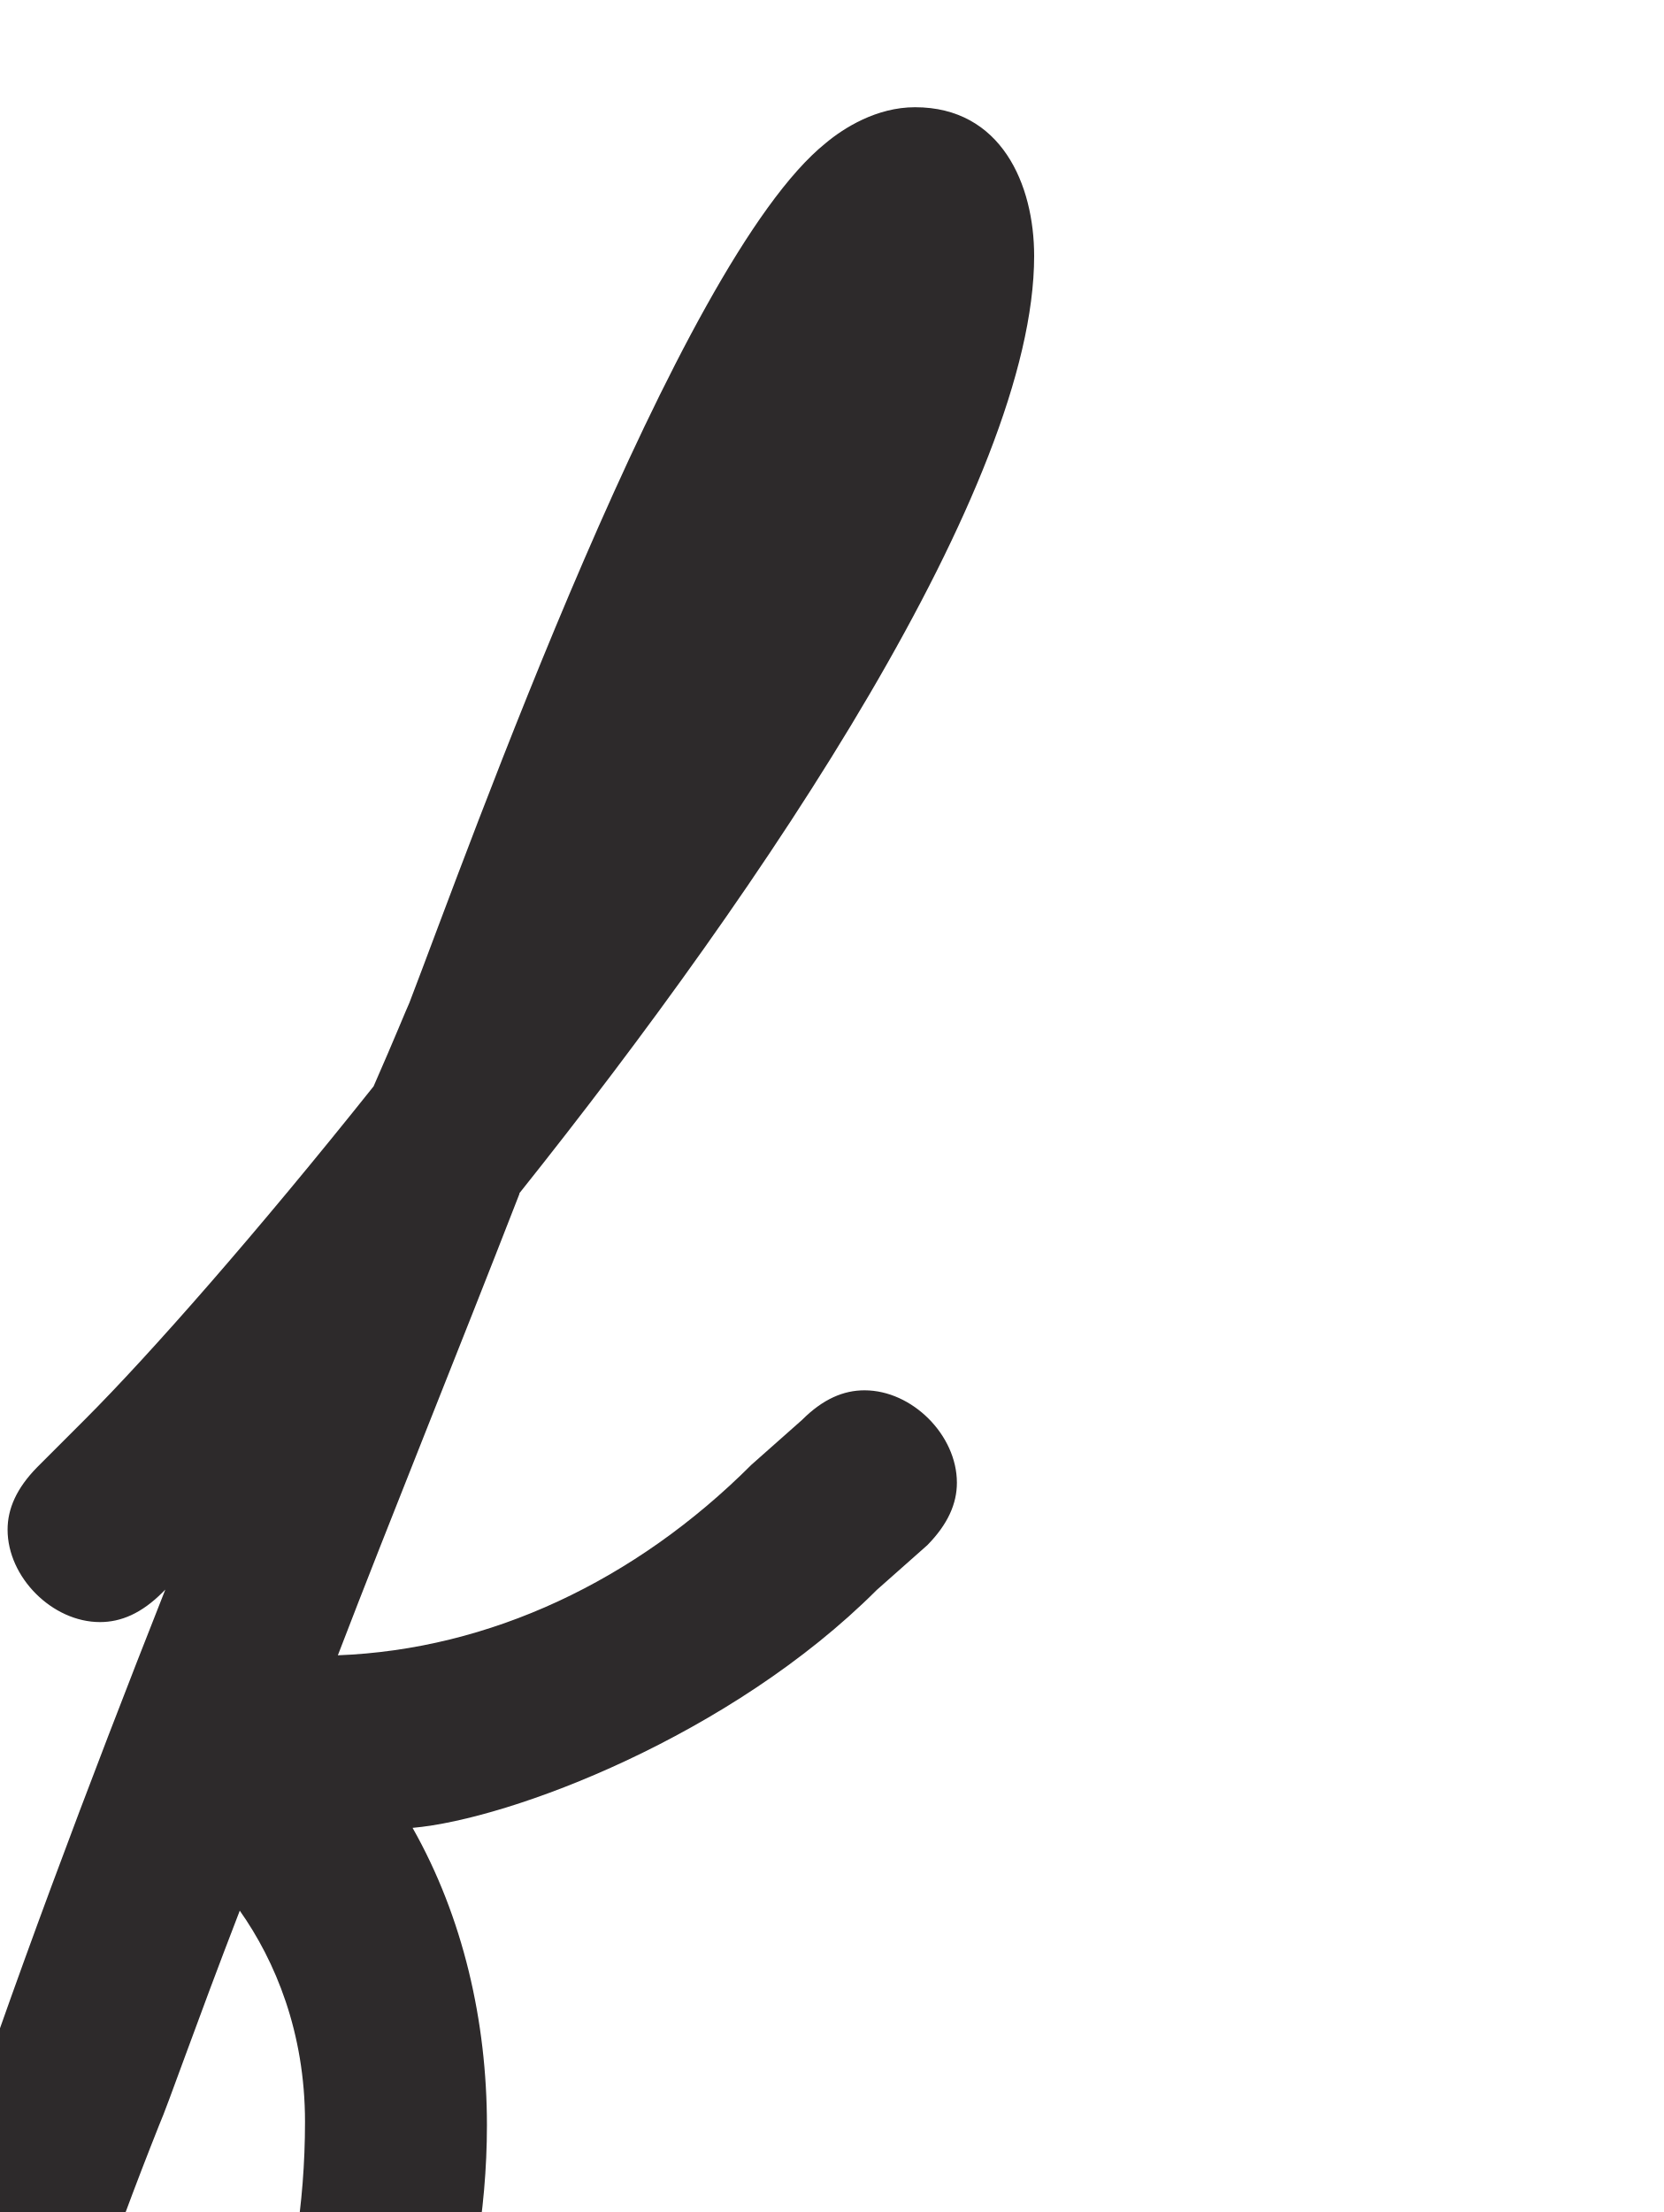
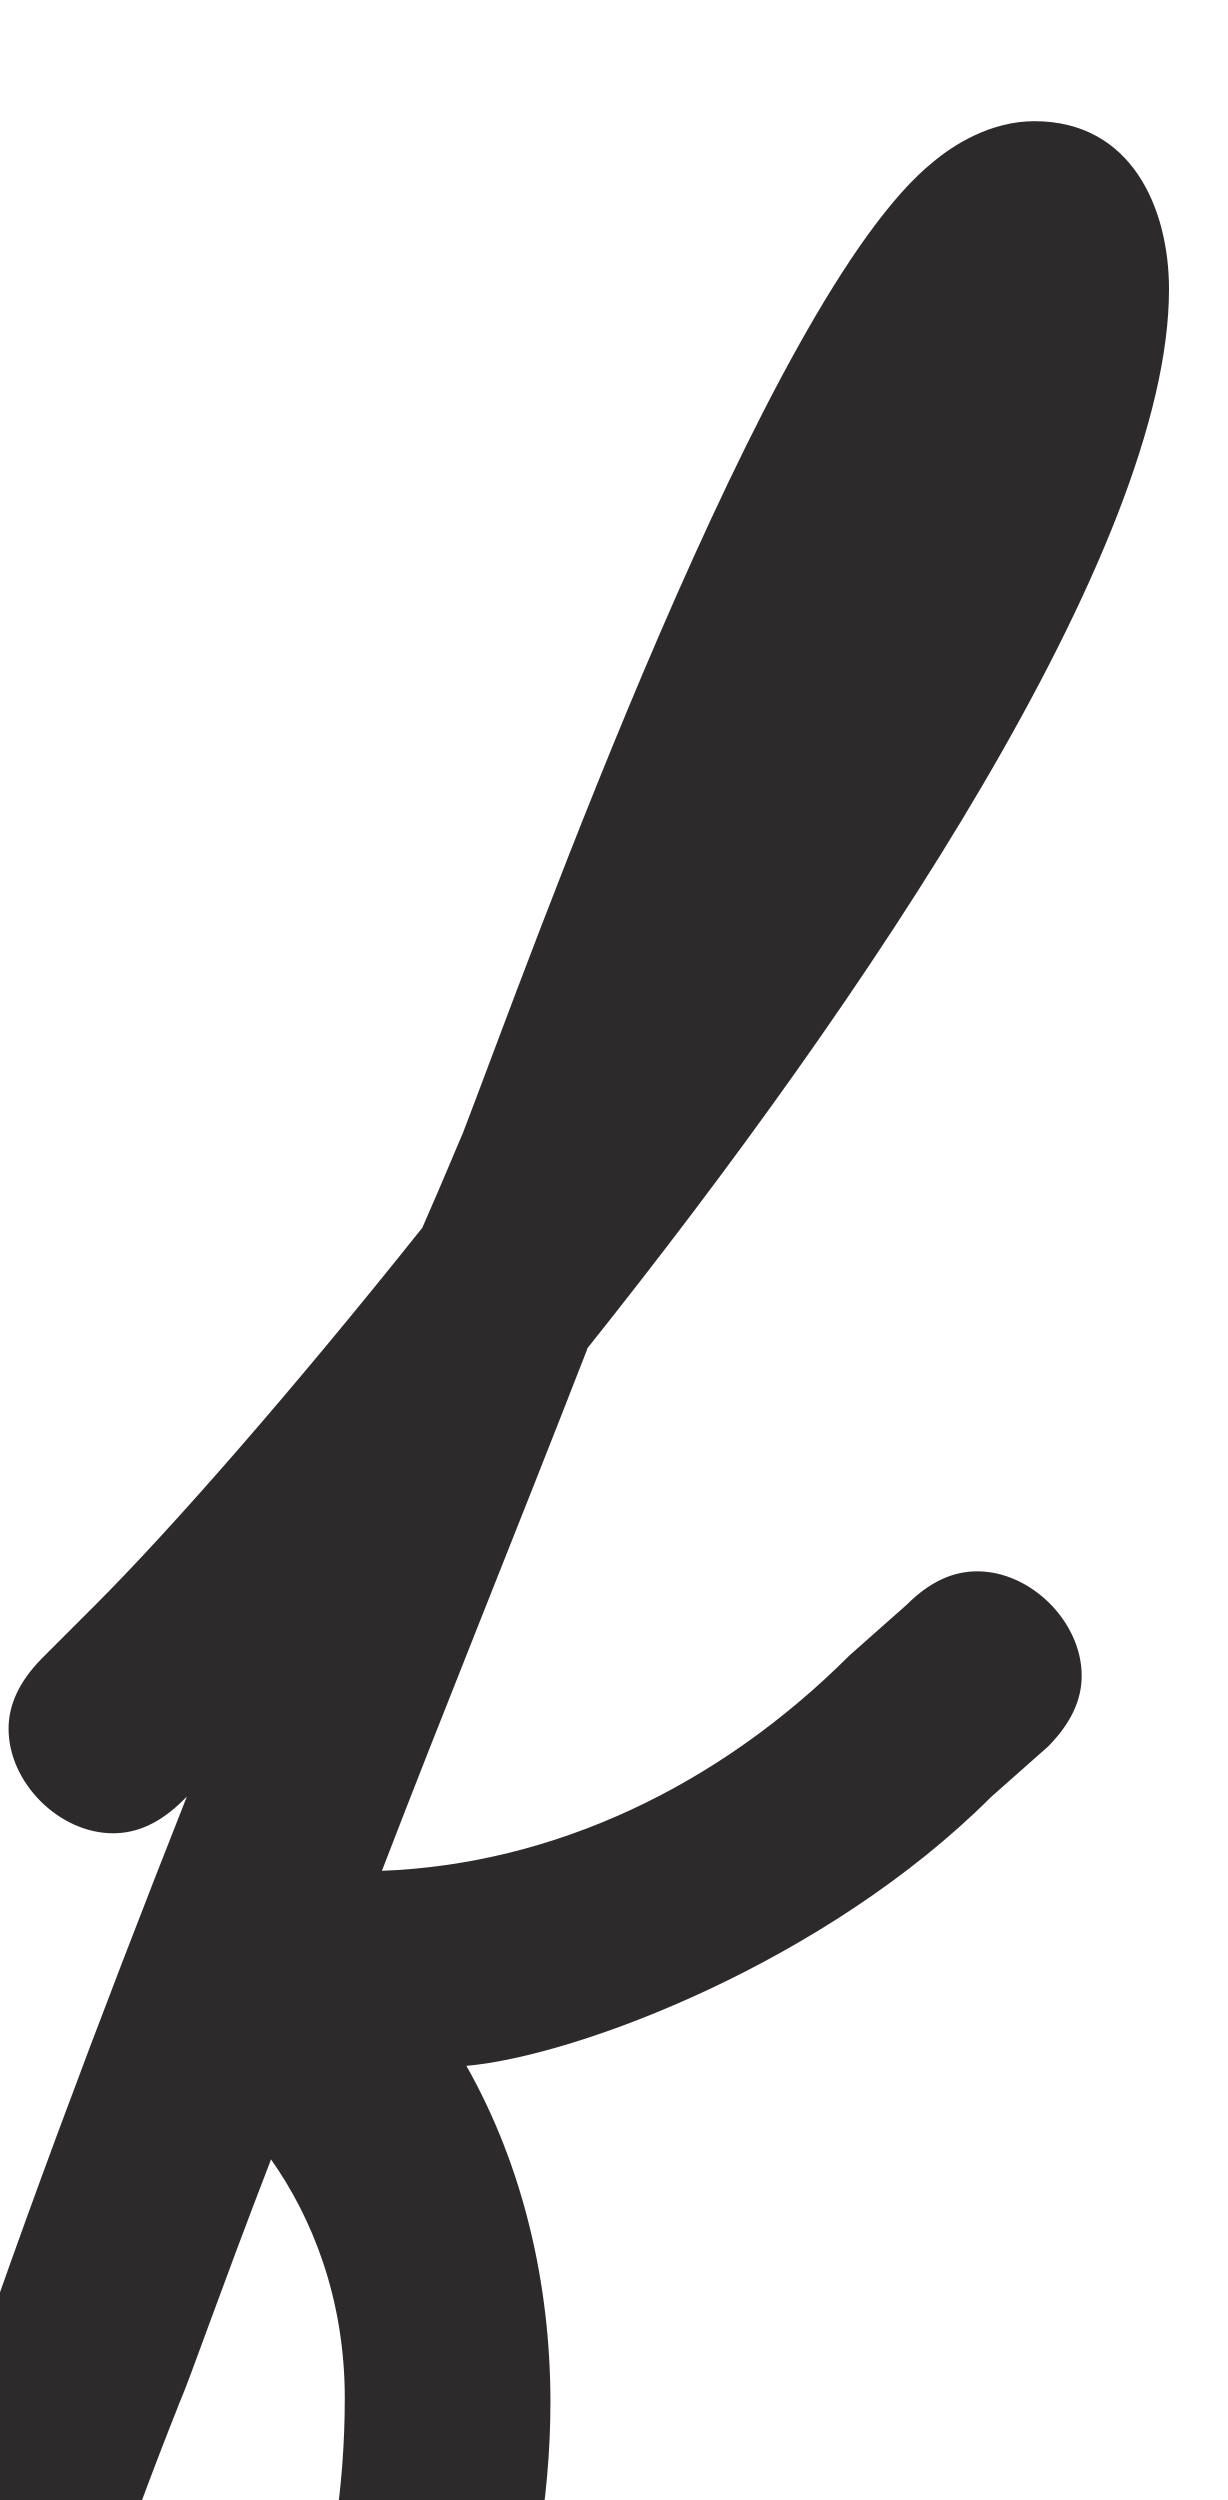
- <svg xmlns="http://www.w3.org/2000/svg" id="b" data-name="Layer 2" viewBox="11 5 46.08 61.27">
+ <svg xmlns="http://www.w3.org/2000/svg" id="b" data-name="Layer 2" viewBox="11 5 30.08 61.27">
  <defs>
    <style>
      .f, .g {
        fill: none;
      }

      .h {
        clip-path: url(#e);
      }

      .g {
        stroke: #2d2a2b;
        stroke-miterlimit: 10;
        stroke-width: 17px;
      }
    </style>
    <clipPath id="e">
      <path class="f" d="M25.39,38.07c-1.73,4.45-3.54,8.9-5.03,12.78,4.2-.16,8.24-2.06,11.46-5.28l1.4-1.24c.58-.58,1.15-.82,1.73-.82,1.32,0,2.56,1.24,2.56,2.56,0,.58-.25,1.15-.82,1.73l-1.4,1.24c-4.04,4.04-10.14,6.35-12.86,6.59,1.4,2.47,2.06,5.36,2.06,8.24,0,9.56-6.92,19.37-13.11,19.37-3.46,0-4.62-3.05-4.62-6.02,0-4.86,4.62-17.56,8.82-28.19l-.08.08c-.58.58-1.15.82-1.73.82-1.32,0-2.56-1.24-2.56-2.56,0-.58.25-1.15.82-1.73l1.32-1.32c1.81-1.81,4.78-5.19,8-9.23.58-1.32.91-2.14.99-2.31,1.65-4.29,7.42-20.52,11.54-23.82.49-.41,1.4-.99,2.47-.99,2.39,0,3.3,2.14,3.3,4.12,0,6.35-7.42,17.39-14.26,25.96ZM17.64,57.93c-1.24,3.21-1.98,5.36-2.23,5.93-2.72,6.84-3.71,11.04-3.71,13.35,0,.66.08,1.07.58,1.07,1.32,0,7.17-5.19,7.17-14.51,0-2.47-.82-4.45-1.81-5.85Z" />
    </clipPath>
  </defs>
  <g id="c" data-name="Layer 1">
    <g id="d" data-name="f">
      <g class="h">
        <path class="g" d="M12.74,47.52c10.62-9.49,19-21.47,24.27-34.7.34-.86.68-1.79.52-2.7s-1.01-1.78-1.93-1.6c-.3.06-.57.22-.82.39-3.31,2.26-4.54,6.48-5.66,10.34-4.81,16.58-11.84,32.42-17.85,48.61-.81,2.17-1.6,4.35-2.23,6.58-.85,2.99-1.02,6.96,1.73,8.4,1.79.94,4.09.21,5.52-1.22s2.13-3.41,2.67-5.35c2.18-7.86,2.18-16.31,0-24.17,6.64,2.5,14.96-1.56,17.08-8.33-.7,1.68-1.41,3.35-2.11,5.03" />
      </g>
    </g>
  </g>
</svg>
